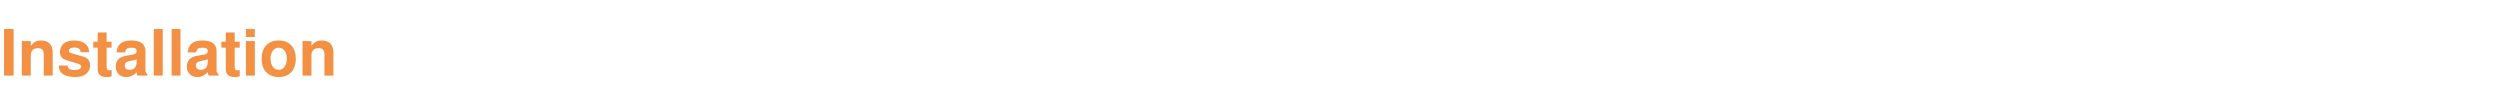
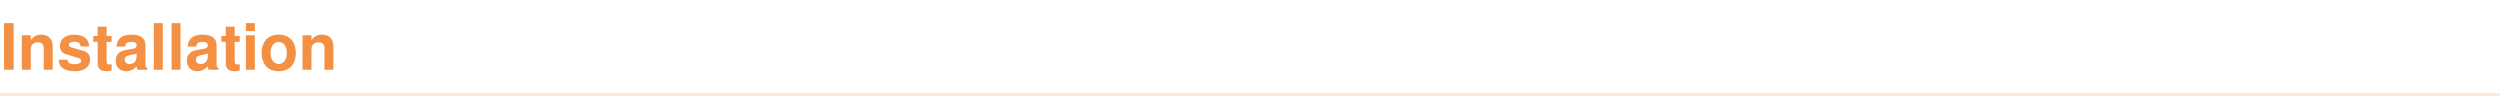
<svg xmlns="http://www.w3.org/2000/svg" width="860" height="36" viewBox="0 0 860 36">
-   <text x="0" y="26" font-family="-apple-system, BlinkMacSystemFont, 'Segoe UI', Helvetica, Arial, sans-serif" font-size="22" font-weight="700" fill="#F39044">Installation</text>
+   <text x="0" y="24" font-family="-apple-system, BlinkMacSystemFont, 'Segoe UI', Helvetica, Arial, sans-serif" font-size="22" font-weight="700" fill="#F39044">Installation</text>
+   <rect x="0" y="32" width="860" height="1" fill="#F39044" opacity="0.2" />
</svg>
